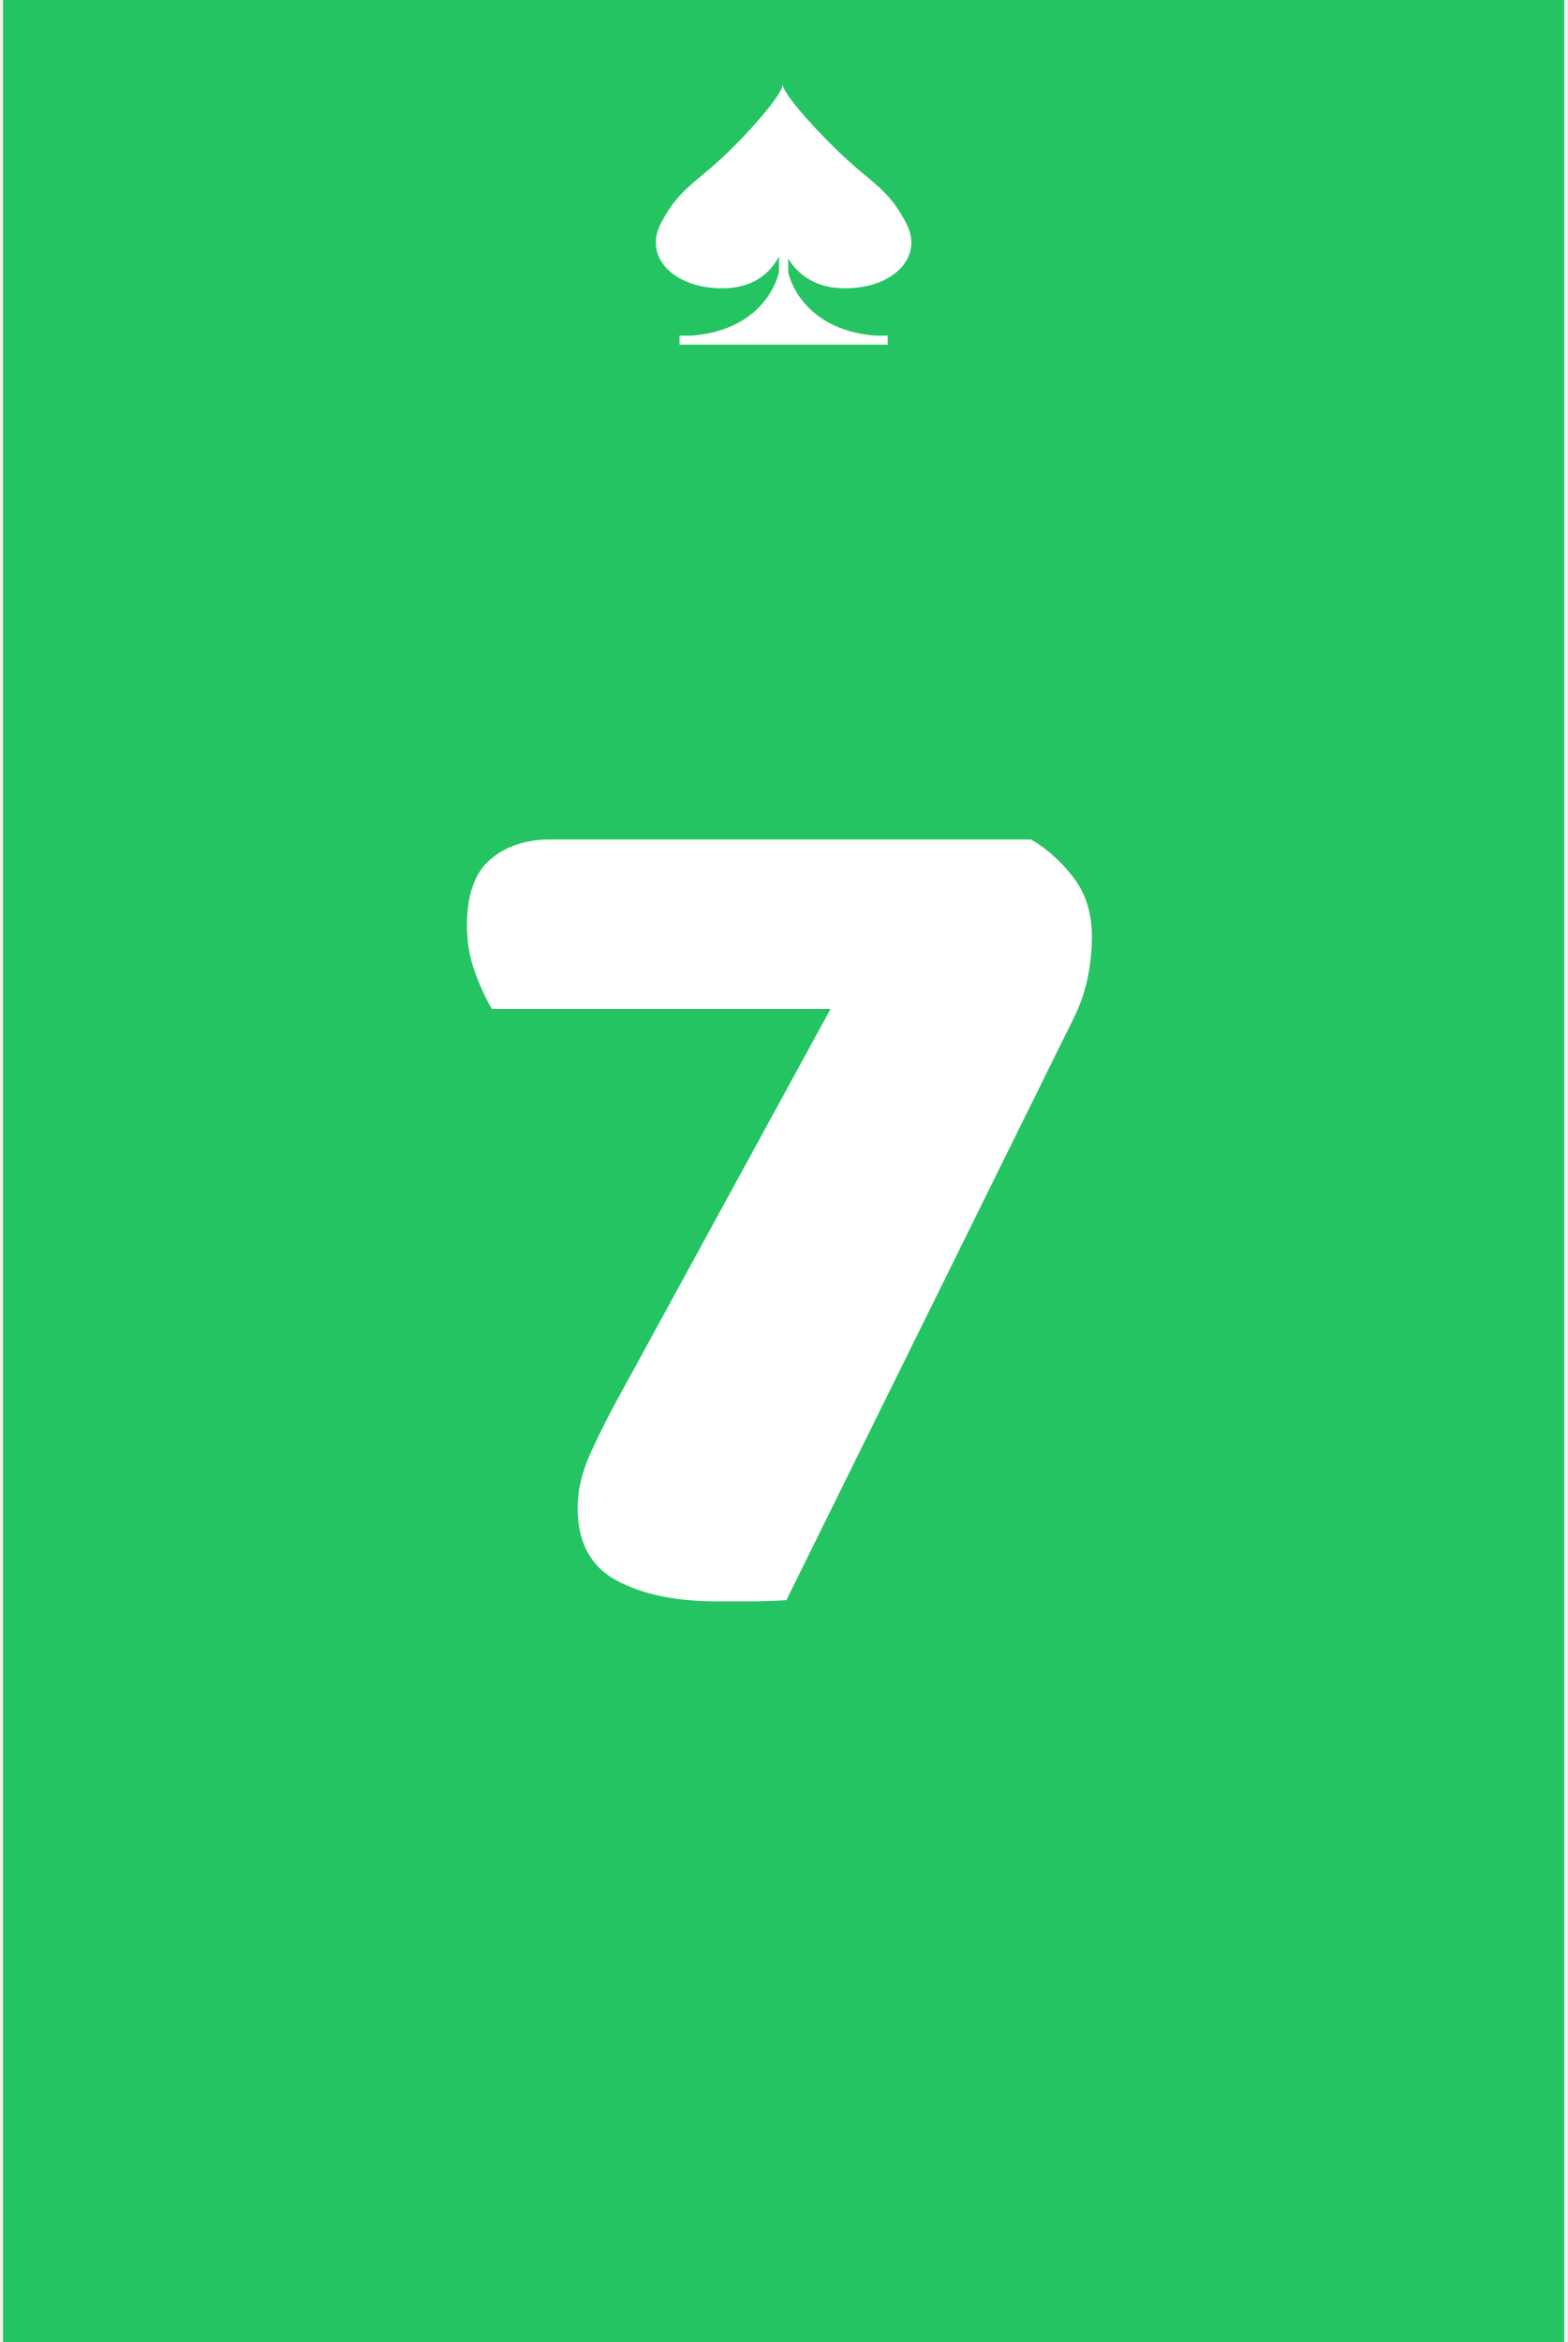
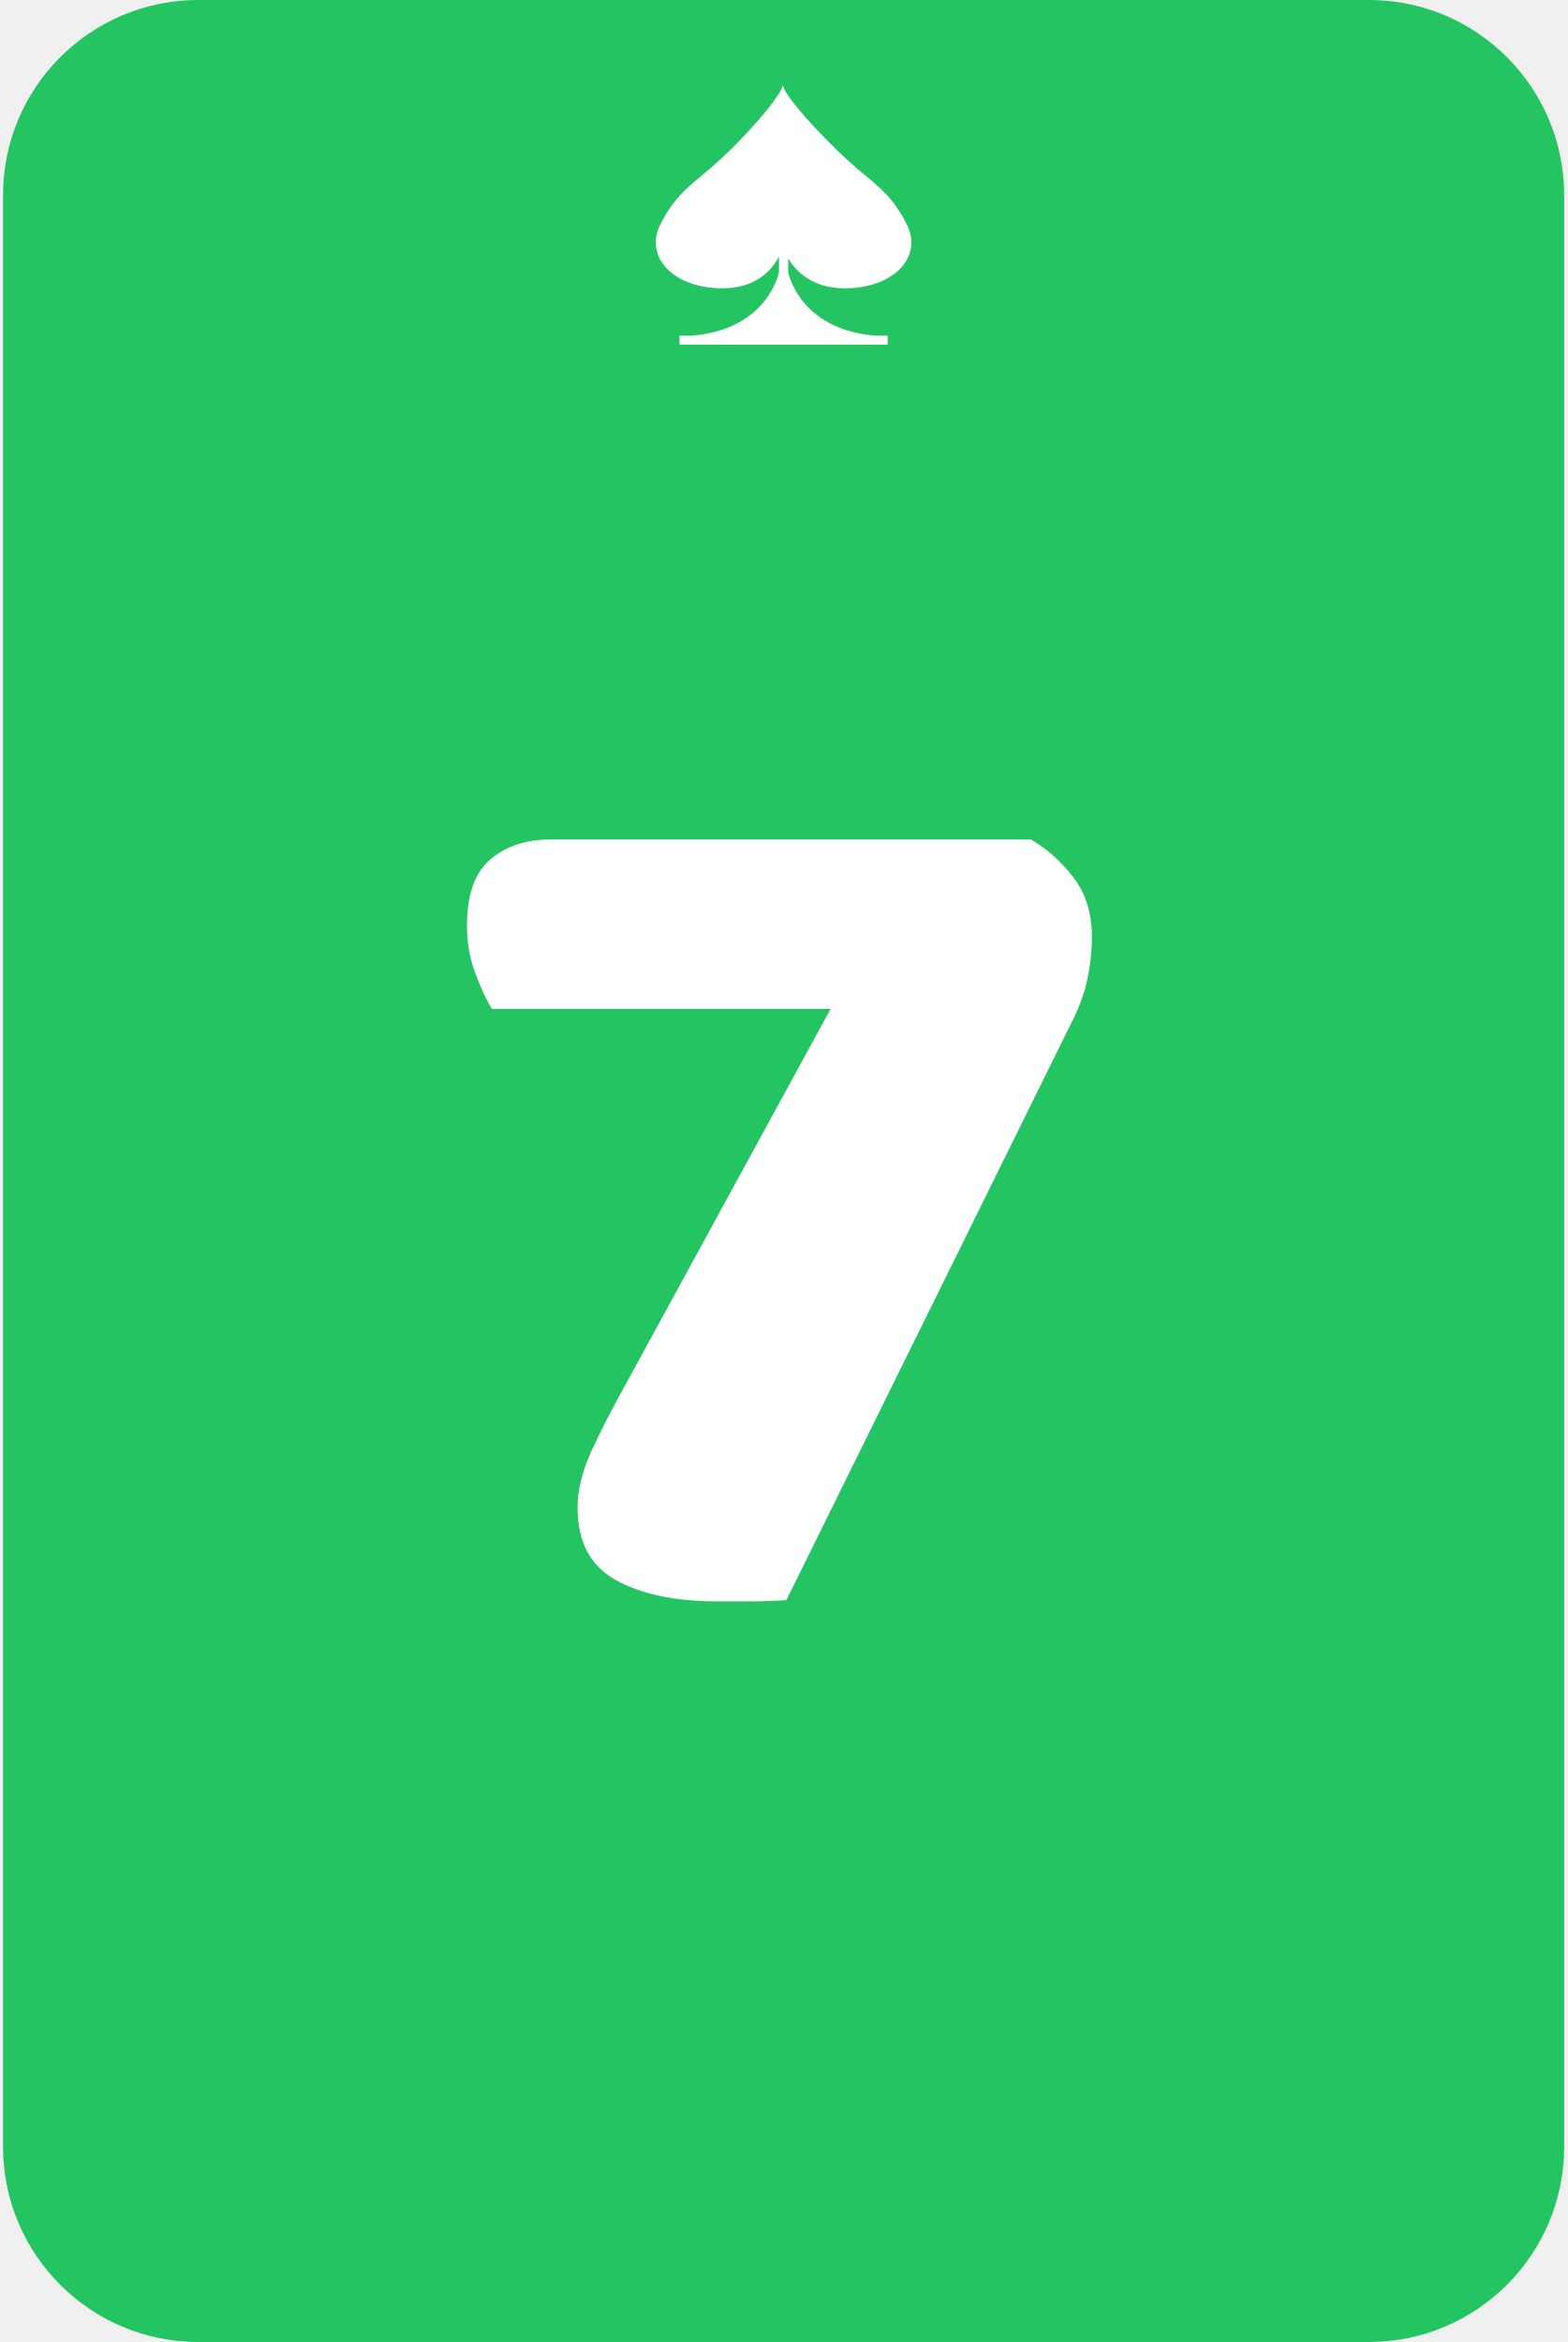
<svg xmlns="http://www.w3.org/2000/svg" width="100%" height="100%" viewBox="0 0 241 360" version="1.1" xml:space="preserve" style="fill-rule:evenodd;clip-rule:evenodd;stroke-linejoin:round;stroke-miterlimit:2;">
  <rect id="p7" x="0.465" y="0" width="240" height="360" style="fill:none;" />
  <clipPath id="_clip1">
    <rect x="0.465" y="0" width="240" height="360" />
  </clipPath>
  <g clip-path="url(#_clip1)">
-     <rect x="0.465" y="0" width="240" height="360" style="fill:#25c462;" />
-     <g id="Layer1" />
+     <g id="Layer1">
+       <g>
+         <path d="M240.465,30c0,-16.557 -13.443,-30 -30,-30l-180,0c-16.558,0 -30,13.443 -30,30l0,300c0,16.557 13.442,30 30,30l180,0c16.557,0 30,-13.443 30,-30l0,-300Z" style="fill:#25c462;" />
+       </g>
+     </g>
    <path d="M129.693,44.314c7.598,0.085 12.273,-4.75 9.702,-9.84c-2.571,-5.09 -5.135,-6.235 -9.171,-9.926c-4.037,-3.69 -9.909,-10.073 -9.881,-11.579c0.029,1.506 -5.6,7.889 -9.638,11.579c-4.036,3.691 -6.597,4.836 -9.17,9.926c-2.571,5.09 2.105,9.925 9.701,9.84c5.215,-0.058 7.562,-3.034 8.52,-4.895l0,2.436c0,0 -1.665,8.784 -13.416,9.745l-1.874,0l0,1.369l31.999,0l0,-1.369l-1.876,0c-11.749,-0.961 -13.416,-9.745 -13.416,-9.745l0,-2.116c1.128,1.863 3.594,4.52 8.52,4.575" style="fill:#fff;fill-rule:nonzero;" />
    <path d="M158.513,129.044c2.409,1.395 4.57,3.327 6.483,5.799c1.913,2.471 2.87,5.545 2.87,9.221c0,2.027 -0.213,4.087 -0.638,6.178c-0.425,2.092 -1.134,4.151 -2.126,6.179l-44.212,89.545c-1.984,0.126 -3.862,0.19 -5.633,0.19l-4.995,0c-6.377,0 -11.549,-1.078 -15.517,-3.232c-3.968,-2.155 -5.952,-5.894 -5.952,-11.217c0,-2.662 0.709,-5.545 2.126,-8.65c1.417,-3.106 3.33,-6.813 5.739,-11.122l31.034,-56.845l-52.077,0c-0.851,-1.394 -1.701,-3.232 -2.551,-5.513c-0.85,-2.281 -1.276,-4.69 -1.276,-7.224c0,-4.817 1.205,-8.239 3.614,-10.267c2.409,-2.028 5.456,-3.042 9.14,-3.042l73.971,0Z" style="fill:#fff;fill-rule:nonzero;" />
  </g>
</svg>
